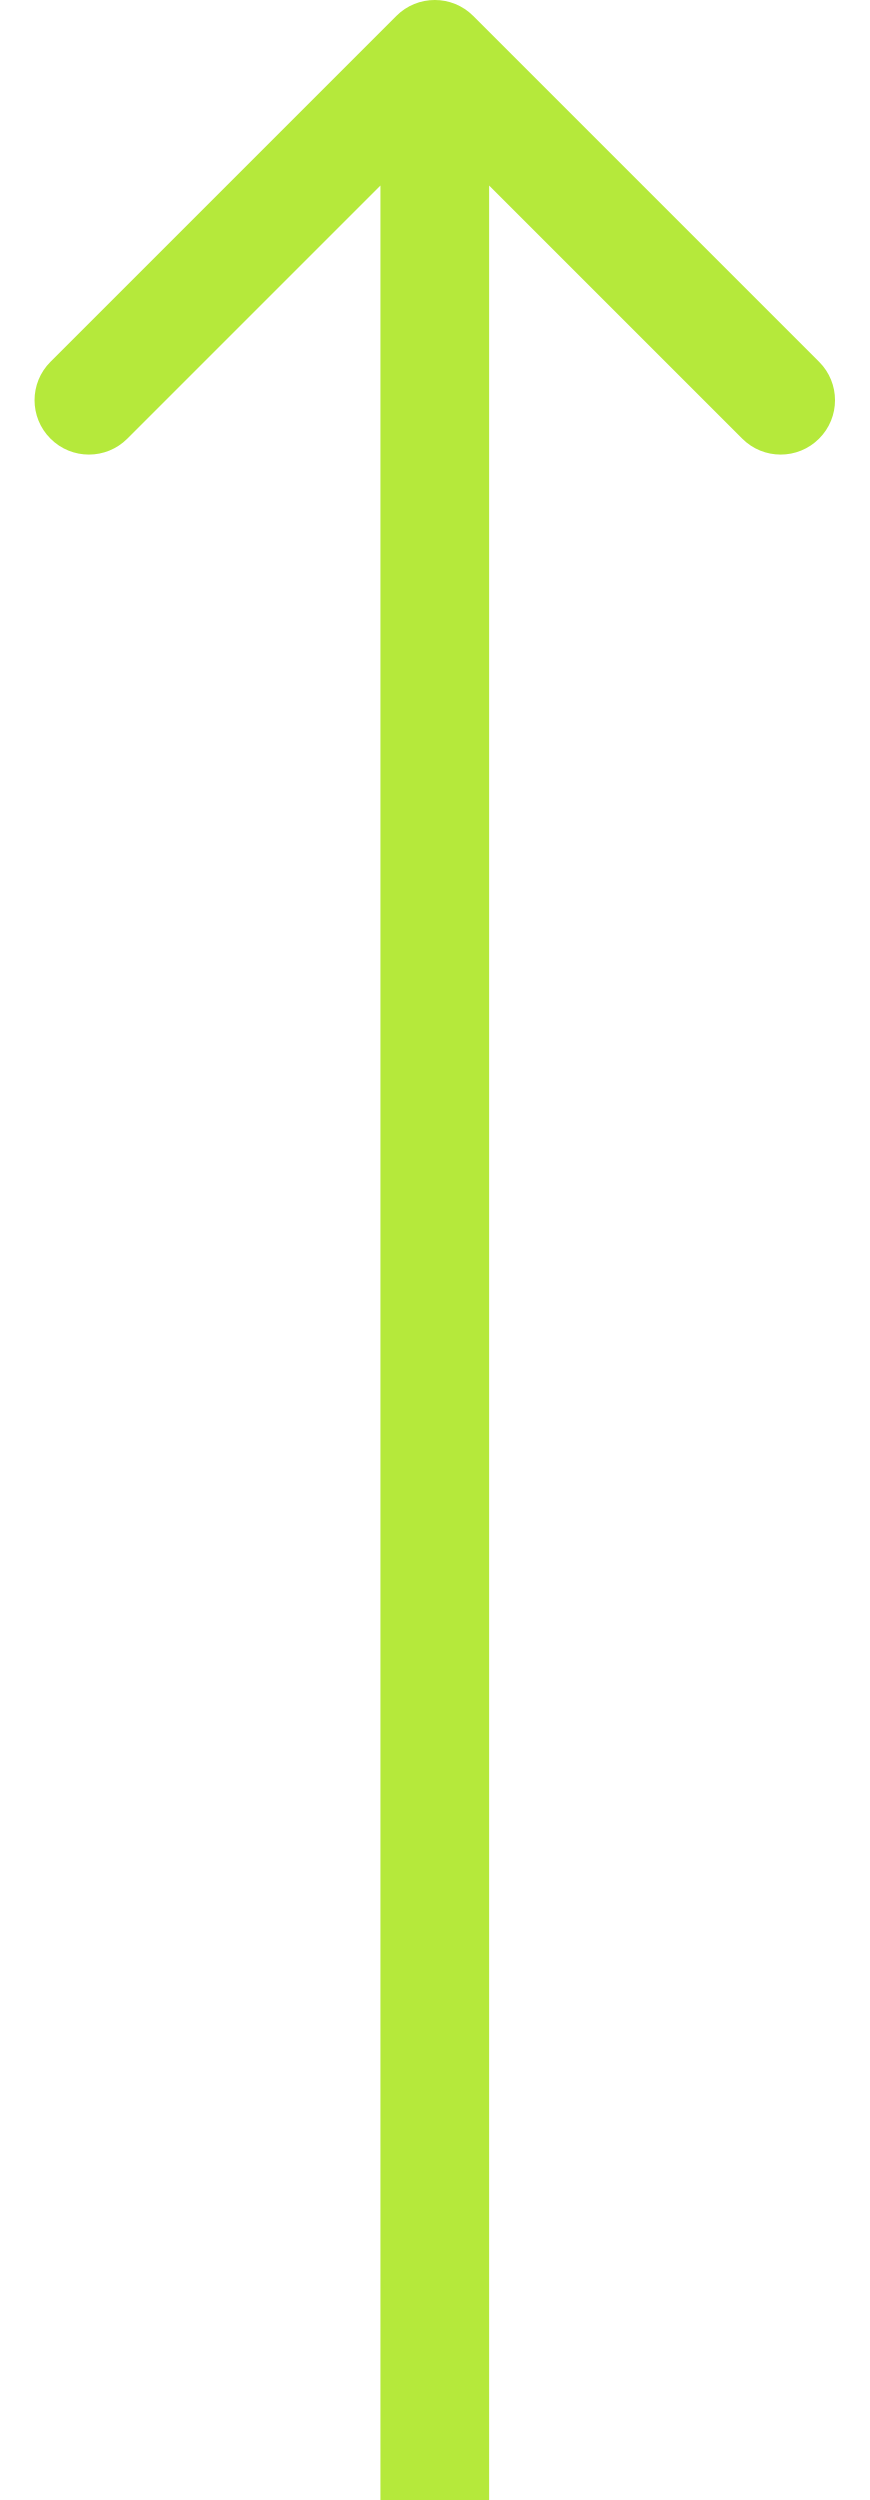
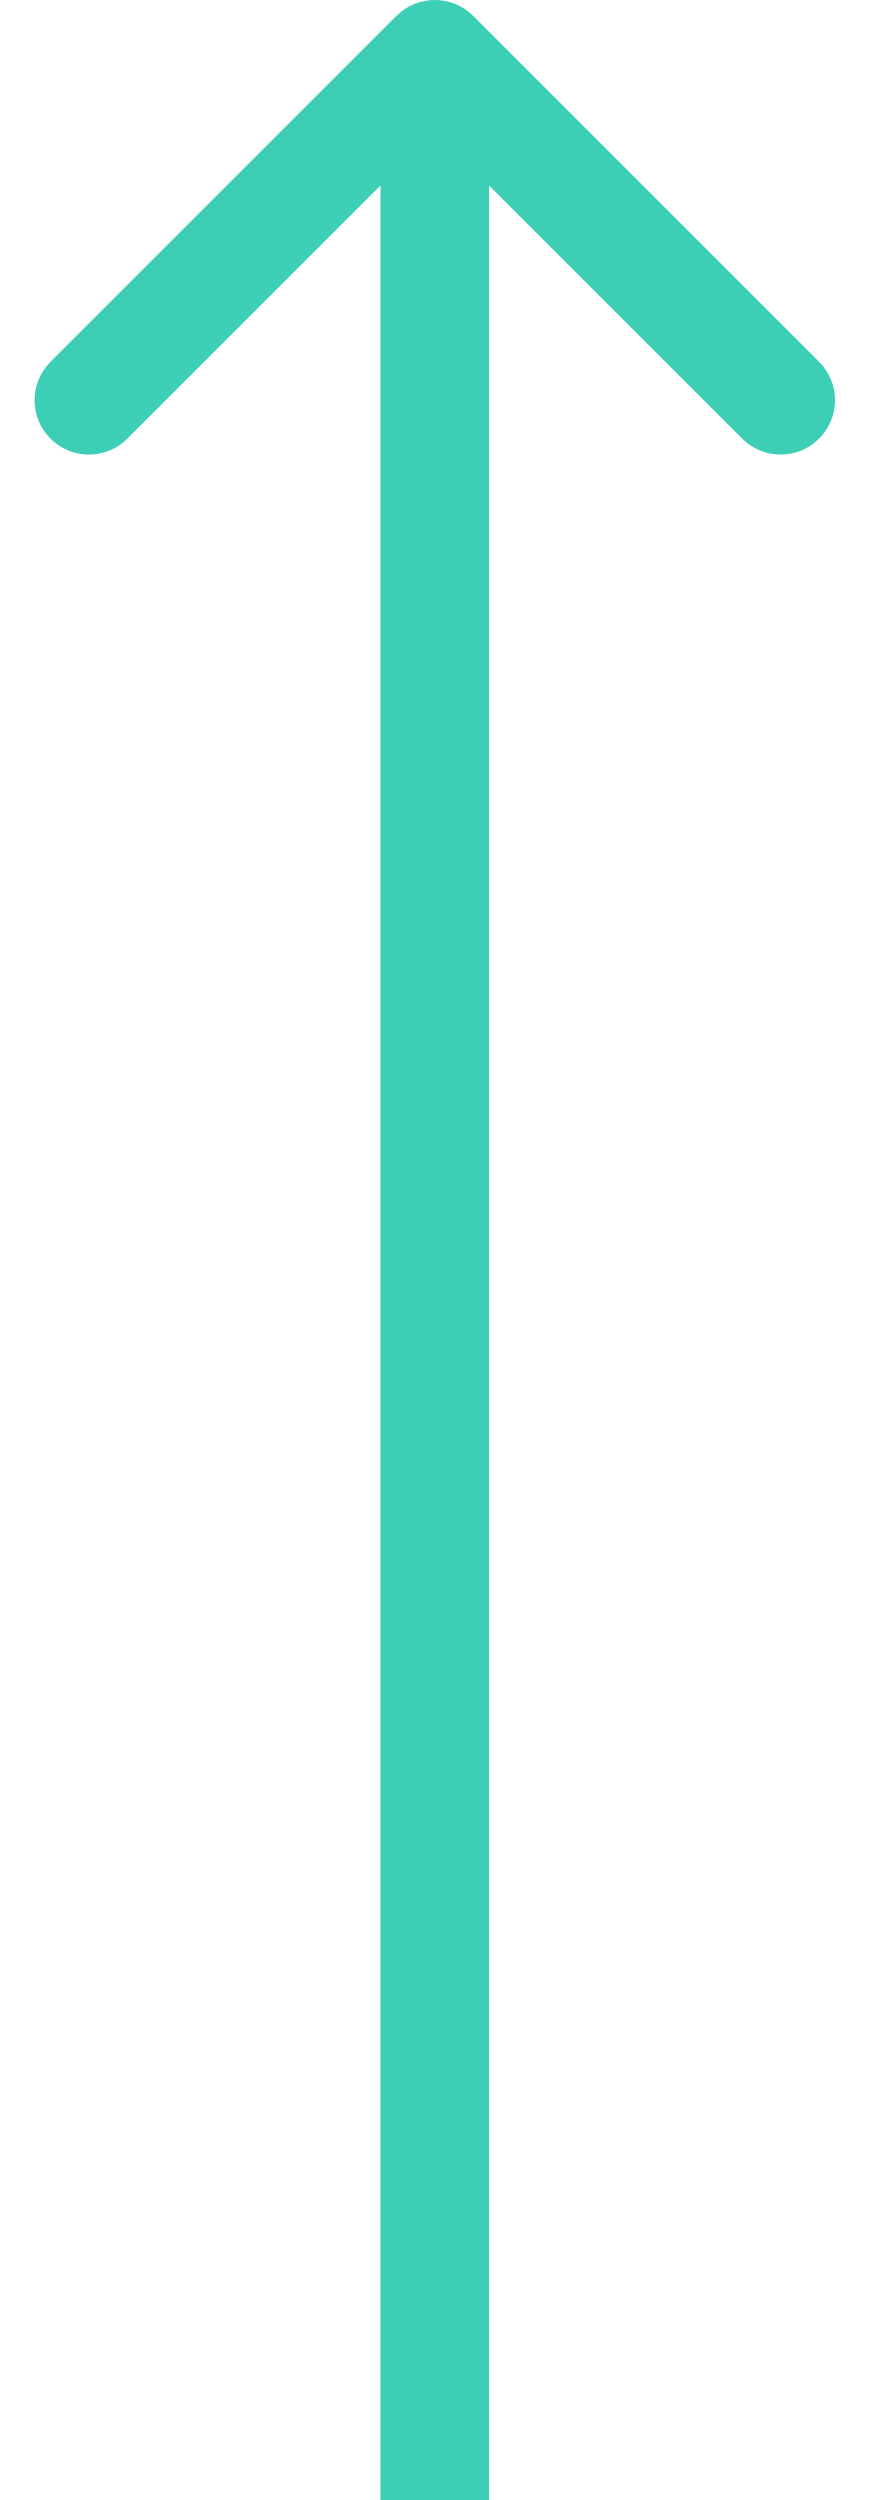
<svg xmlns="http://www.w3.org/2000/svg" width="16" height="46" viewBox="0 0 16 46" fill="none">
-   <path d="M8.707 0.293C8.317 -0.098 7.683 -0.098 7.293 0.293L0.929 6.657C0.538 7.047 0.538 7.681 0.929 8.071C1.319 8.462 1.953 8.462 2.343 8.071L8 2.414L13.657 8.071C14.047 8.462 14.681 8.462 15.071 8.071C15.462 7.681 15.462 7.047 15.071 6.657L8.707 0.293ZM9 46L9 1L7 1L7 46L9 46Z" fill="#B5E93B" />
+   <path d="M8.707 0.293C8.317 -0.098 7.683 -0.098 7.293 0.293L0.929 6.657C0.538 7.047 0.538 7.681 0.929 8.071C1.319 8.462 1.953 8.462 2.343 8.071L8 2.414L13.657 8.071C14.047 8.462 14.681 8.462 15.071 8.071C15.462 7.681 15.462 7.047 15.071 6.657L8.707 0.293ZM9 46L9 1L7 1L7 46L9 46Z" fill="#3DCFB6" />
</svg>
